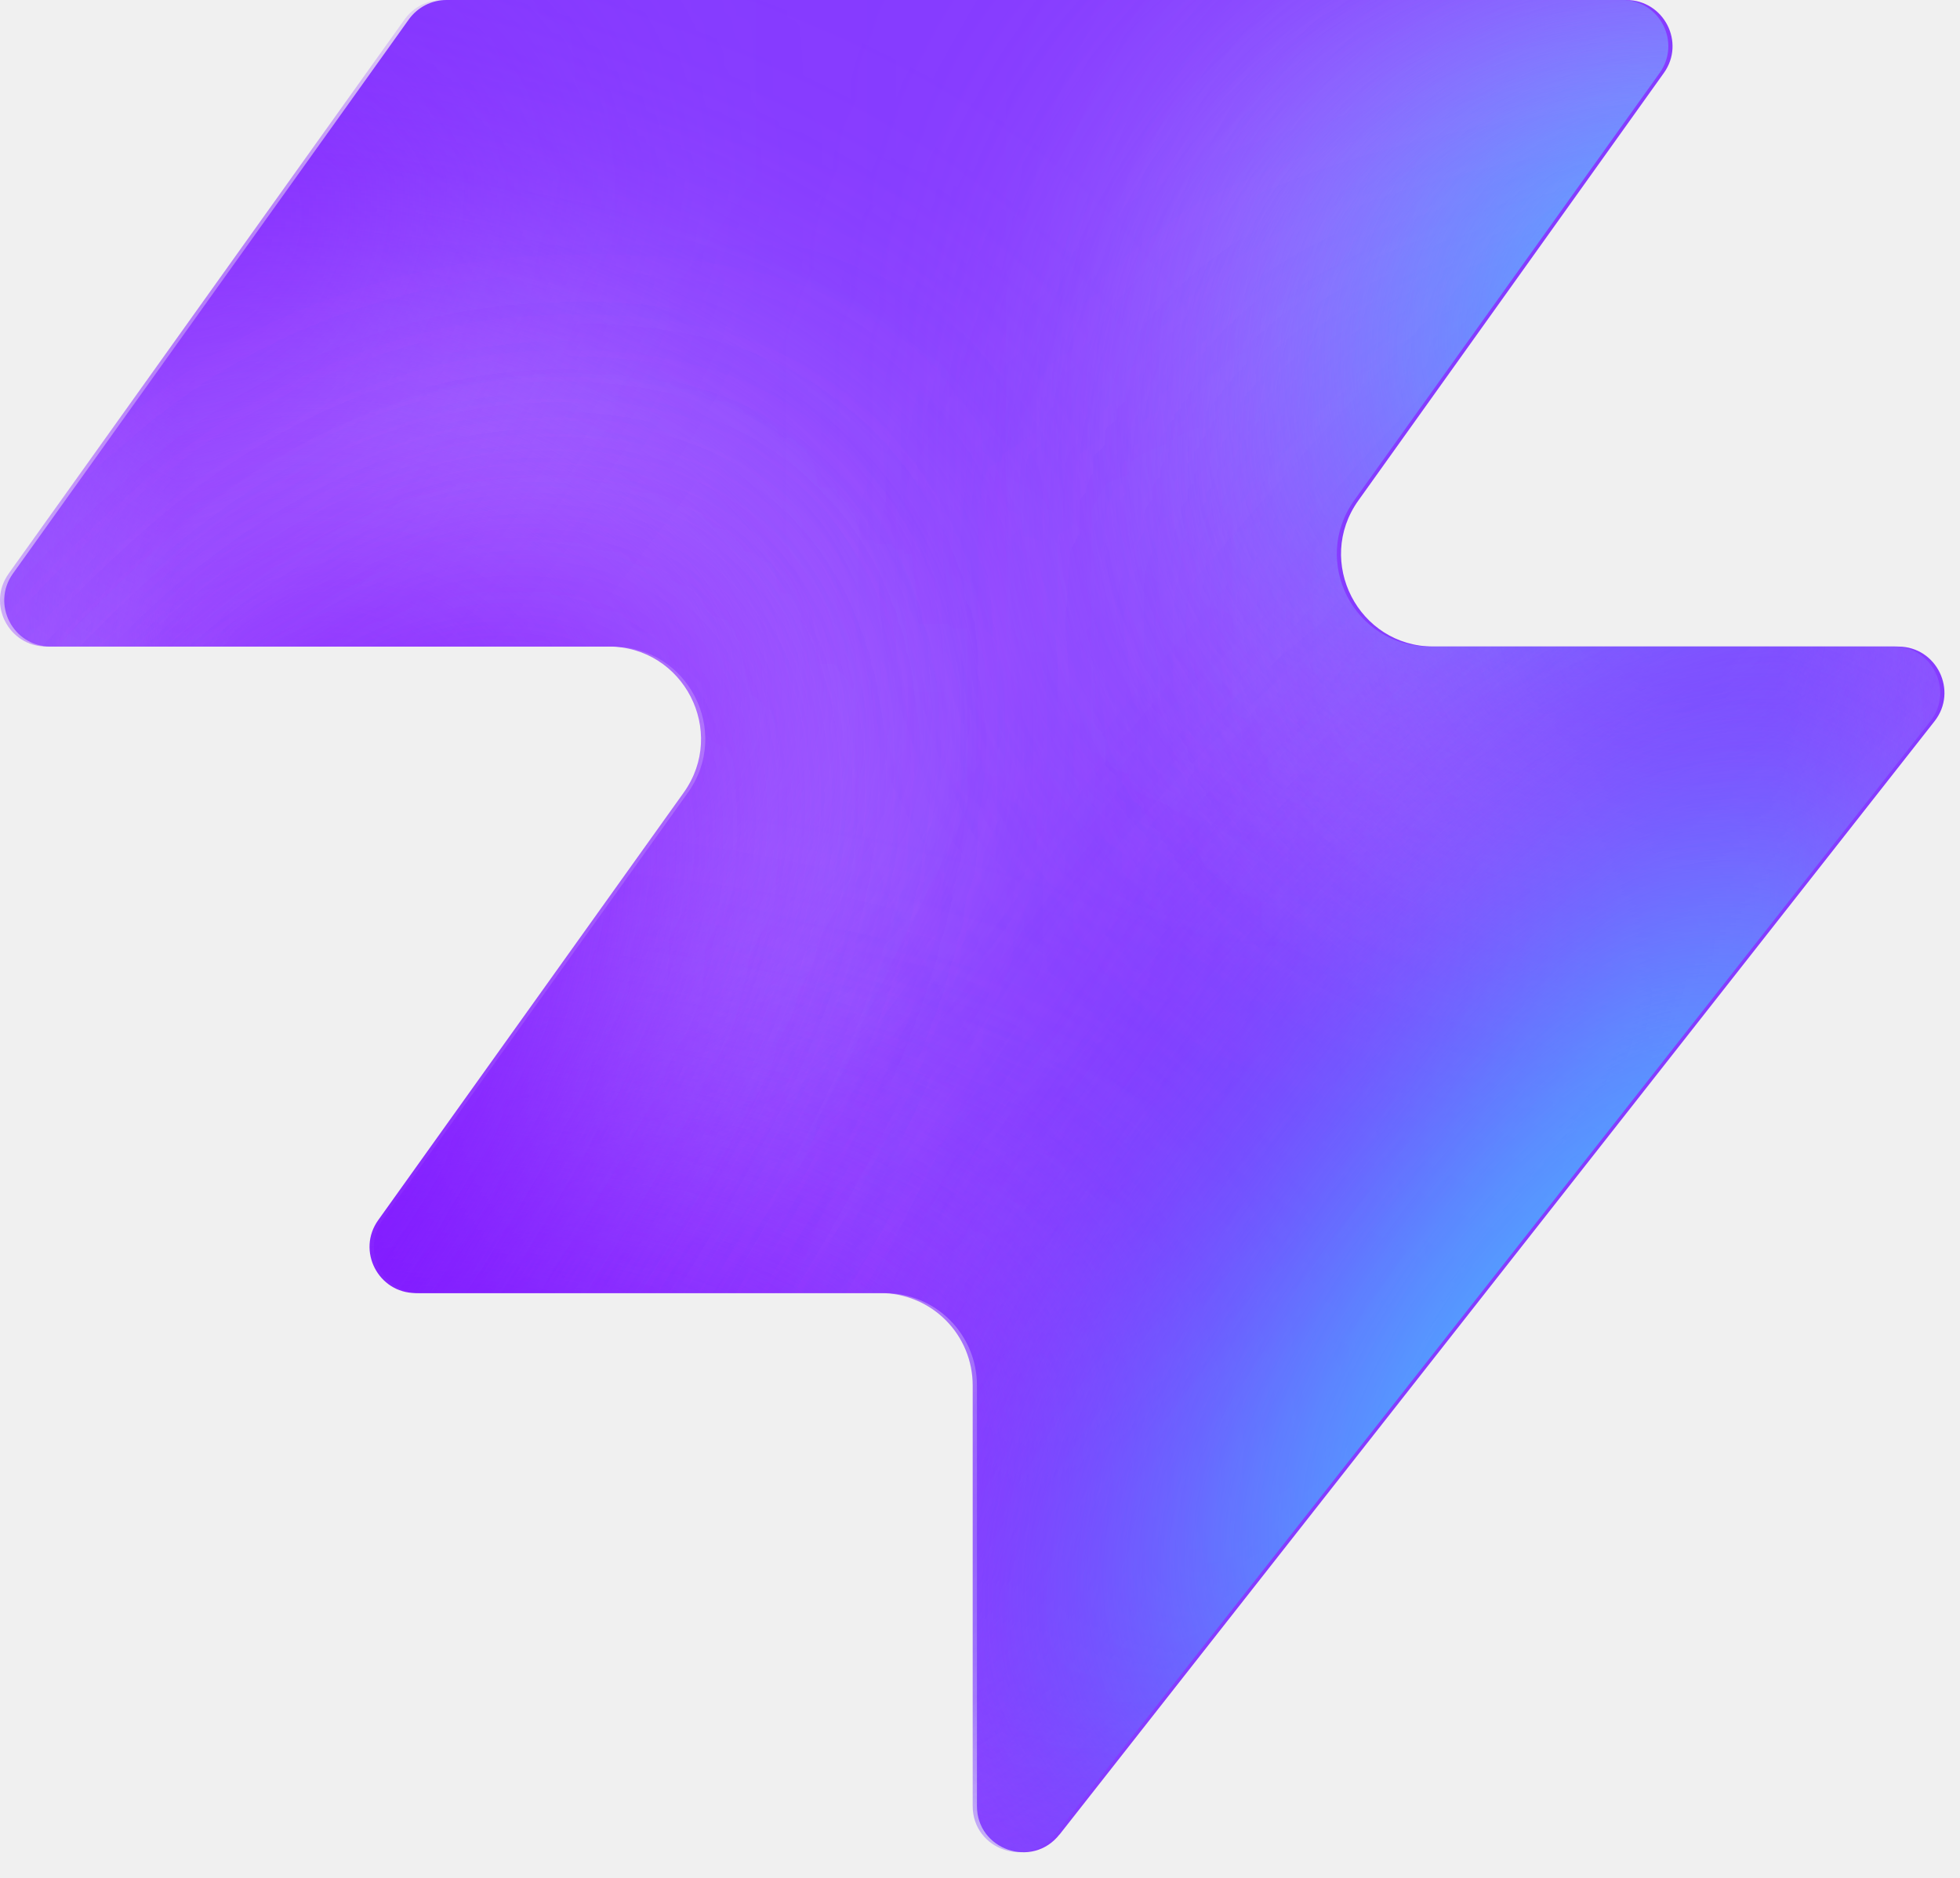
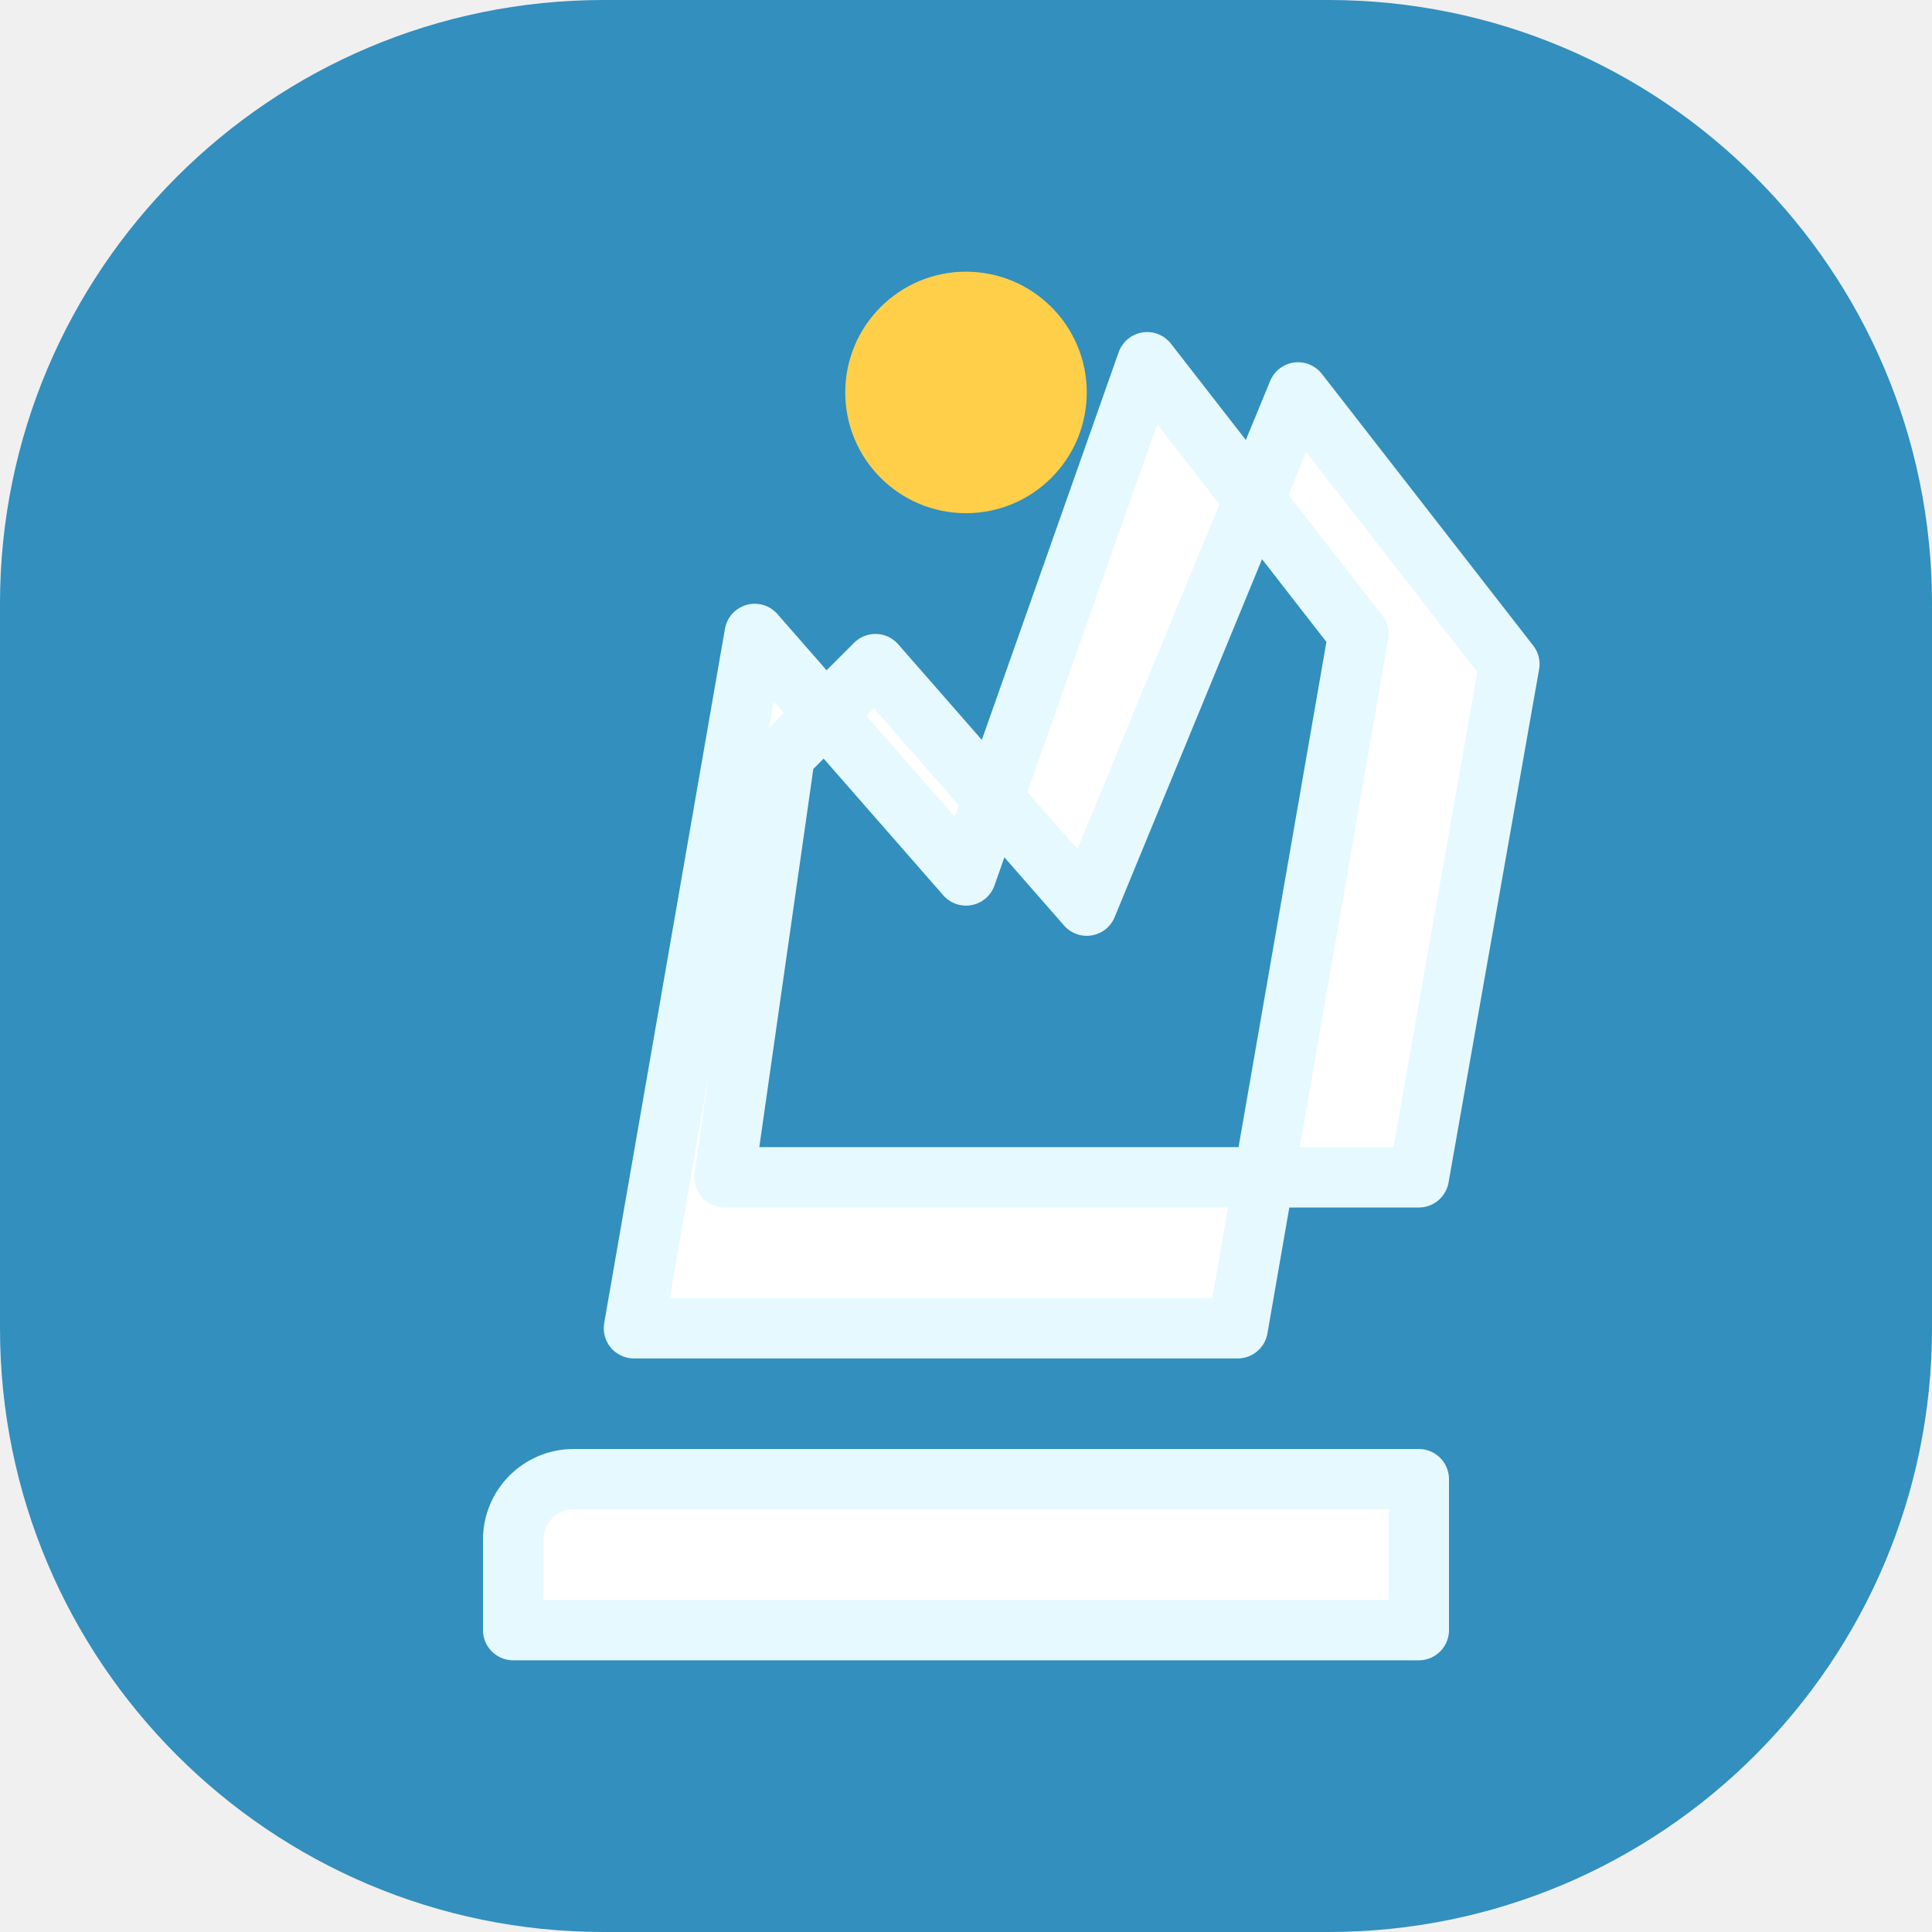
- <svg xmlns="http://www.w3.org/2000/svg" width="48" height="46" fill="none" viewBox="0 0 48 46">
-   <path fill="#863bff" d="M25.946 44.938c-.664.845-2.021.375-2.021-.698V33.937a2.26 2.26 0 0 0-2.262-2.262H10.287c-.92 0-1.456-1.04-.92-1.788l7.48-10.471c1.07-1.497 0-3.578-1.842-3.578H1.237c-.92 0-1.456-1.04-.92-1.788L10.013.474c.214-.297.556-.474.92-.474h28.894c.92 0 1.456 1.04.92 1.788l-7.48 10.471c-1.07 1.498 0 3.579 1.842 3.579h11.377c.943 0 1.473 1.088.89 1.83L25.947 44.94z" style="fill:#863bff;fill:color(display-p3 .525 .23 1);fill-opacity:1" />
-   <mask id="a" width="48" height="46" x="0" y="0" maskUnits="userSpaceOnUse" style="mask-type:alpha">
-     <path fill="#000" d="M25.842 44.938c-.664.844-2.021.375-2.021-.698V33.937a2.26 2.26 0 0 0-2.262-2.262H10.183c-.92 0-1.456-1.04-.92-1.788l7.48-10.471c1.07-1.498 0-3.579-1.842-3.579H1.133c-.92 0-1.456-1.04-.92-1.787L9.91.473c.214-.297.556-.474.92-.474h28.894c.92 0 1.456 1.04.92 1.788l-7.48 10.471c-1.07 1.498 0 3.578 1.842 3.578h11.377c.943 0 1.473 1.088.89 1.832L25.843 44.94z" style="fill:#000;fill-opacity:1" />
-   </mask>
-   <g mask="url(#a)">
-     <g filter="url(#b)">
-       <ellipse cx="5.508" cy="14.704" fill="#ede6ff" rx="5.508" ry="14.704" style="fill:#ede6ff;fill:color(display-p3 .927 .903 1);fill-opacity:1" transform="matrix(.00324 1 1 -.00324 -4.47 31.516)" />
-     </g>
-     <g filter="url(#c)">
-       <ellipse cx="10.399" cy="29.851" fill="#ede6ff" rx="10.399" ry="29.851" style="fill:#ede6ff;fill:color(display-p3 .927 .903 1);fill-opacity:1" transform="matrix(.00324 1 1 -.00324 -39.328 7.883)" />
-     </g>
-     <g filter="url(#d)">
-       <ellipse cx="5.508" cy="30.487" fill="#7e14ff" rx="5.508" ry="30.487" style="fill:#7e14ff;fill:color(display-p3 .492 .077 1);fill-opacity:1" transform="rotate(89.814 -25.913 -14.639)scale(1 -1)" />
-     </g>
-     <g filter="url(#e)">
-       <ellipse cx="5.508" cy="30.599" fill="#7e14ff" rx="5.508" ry="30.599" style="fill:#7e14ff;fill:color(display-p3 .492 .077 1);fill-opacity:1" transform="rotate(89.814 -32.644 -3.334)scale(1 -1)" />
-     </g>
-     <g filter="url(#f)">
-       <ellipse cx="5.508" cy="30.599" fill="#7e14ff" rx="5.508" ry="30.599" style="fill:#7e14ff;fill:color(display-p3 .492 .077 1);fill-opacity:1" transform="matrix(.00324 1 1 -.00324 -34.34 30.47)" />
-     </g>
-     <g filter="url(#g)">
-       <ellipse cx="14.072" cy="22.078" fill="#ede6ff" rx="14.072" ry="22.078" style="fill:#ede6ff;fill:color(display-p3 .927 .903 1);fill-opacity:1" transform="rotate(93.35 24.506 48.493)scale(-1 1)" />
-     </g>
-     <g filter="url(#h)">
-       <ellipse cx="3.47" cy="21.501" fill="#7e14ff" rx="3.47" ry="21.501" style="fill:#7e14ff;fill:color(display-p3 .492 .077 1);fill-opacity:1" transform="rotate(89.009 28.708 47.59)scale(-1 1)" />
-     </g>
-     <g filter="url(#i)">
-       <ellipse cx="3.47" cy="21.501" fill="#7e14ff" rx="3.47" ry="21.501" style="fill:#7e14ff;fill:color(display-p3 .492 .077 1);fill-opacity:1" transform="rotate(89.009 28.708 47.59)scale(-1 1)" />
-     </g>
-     <g filter="url(#j)">
-       <ellipse cx=".387" cy="8.972" fill="#7e14ff" rx="4.407" ry="29.108" style="fill:#7e14ff;fill:color(display-p3 .492 .077 1);fill-opacity:1" transform="rotate(39.51 .387 8.972)" />
-     </g>
-     <g filter="url(#k)">
-       <ellipse cx="47.523" cy="-6.092" fill="#7e14ff" rx="4.407" ry="29.108" style="fill:#7e14ff;fill:color(display-p3 .492 .077 1);fill-opacity:1" transform="rotate(37.892 47.523 -6.092)" />
-     </g>
-     <g filter="url(#l)">
-       <ellipse cx="41.412" cy="6.333" fill="#47bfff" rx="5.971" ry="9.665" style="fill:#47bfff;fill:color(display-p3 .28 .748 1);fill-opacity:1" transform="rotate(37.892 41.412 6.333)" />
-     </g>
-     <g filter="url(#m)">
-       <ellipse cx="-1.879" cy="38.332" fill="#7e14ff" rx="4.407" ry="29.108" style="fill:#7e14ff;fill:color(display-p3 .492 .077 1);fill-opacity:1" transform="rotate(37.892 -1.88 38.332)" />
-     </g>
-     <g filter="url(#n)">
-       <ellipse cx="-1.879" cy="38.332" fill="#7e14ff" rx="4.407" ry="29.108" style="fill:#7e14ff;fill:color(display-p3 .492 .077 1);fill-opacity:1" transform="rotate(37.892 -1.88 38.332)" />
-     </g>
-     <g filter="url(#o)">
-       <ellipse cx="35.651" cy="29.907" fill="#7e14ff" rx="4.407" ry="29.108" style="fill:#7e14ff;fill:color(display-p3 .492 .077 1);fill-opacity:1" transform="rotate(37.892 35.651 29.907)" />
-     </g>
-     <g filter="url(#p)">
-       <ellipse cx="38.418" cy="32.4" fill="#47bfff" rx="5.971" ry="15.297" style="fill:#47bfff;fill:color(display-p3 .28 .748 1);fill-opacity:1" transform="rotate(37.892 38.418 32.4)" />
-     </g>
-   </g>
-   <defs>
-     <filter id="b" width="60.045" height="41.654" x="-19.77" y="16.149" color-interpolation-filters="sRGB" filterUnits="userSpaceOnUse">
-       <feFlood flood-opacity="0" result="BackgroundImageFix" />
-       <feBlend in="SourceGraphic" in2="BackgroundImageFix" result="shape" />
-       <feGaussianBlur result="effect1_foregroundBlur_2002_17158" stdDeviation="7.659" />
-     </filter>
-     <filter id="c" width="90.34" height="51.437" x="-54.613" y="-7.533" color-interpolation-filters="sRGB" filterUnits="userSpaceOnUse">
-       <feFlood flood-opacity="0" result="BackgroundImageFix" />
-       <feBlend in="SourceGraphic" in2="BackgroundImageFix" result="shape" />
-       <feGaussianBlur result="effect1_foregroundBlur_2002_17158" stdDeviation="7.659" />
-     </filter>
-     <filter id="d" width="79.355" height="29.4" x="-49.64" y="2.03" color-interpolation-filters="sRGB" filterUnits="userSpaceOnUse">
-       <feFlood flood-opacity="0" result="BackgroundImageFix" />
-       <feBlend in="SourceGraphic" in2="BackgroundImageFix" result="shape" />
-       <feGaussianBlur result="effect1_foregroundBlur_2002_17158" stdDeviation="4.596" />
-     </filter>
-     <filter id="e" width="79.579" height="29.4" x="-45.045" y="20.029" color-interpolation-filters="sRGB" filterUnits="userSpaceOnUse">
-       <feFlood flood-opacity="0" result="BackgroundImageFix" />
-       <feBlend in="SourceGraphic" in2="BackgroundImageFix" result="shape" />
-       <feGaussianBlur result="effect1_foregroundBlur_2002_17158" stdDeviation="4.596" />
-     </filter>
-     <filter id="f" width="79.579" height="29.4" x="-43.513" y="21.178" color-interpolation-filters="sRGB" filterUnits="userSpaceOnUse">
-       <feFlood flood-opacity="0" result="BackgroundImageFix" />
-       <feBlend in="SourceGraphic" in2="BackgroundImageFix" result="shape" />
-       <feGaussianBlur result="effect1_foregroundBlur_2002_17158" stdDeviation="4.596" />
-     </filter>
-     <filter id="g" width="74.749" height="58.852" x="15.756" y="-17.901" color-interpolation-filters="sRGB" filterUnits="userSpaceOnUse">
-       <feFlood flood-opacity="0" result="BackgroundImageFix" />
-       <feBlend in="SourceGraphic" in2="BackgroundImageFix" result="shape" />
-       <feGaussianBlur result="effect1_foregroundBlur_2002_17158" stdDeviation="7.659" />
-     </filter>
-     <filter id="h" width="61.377" height="25.362" x="23.548" y="2.284" color-interpolation-filters="sRGB" filterUnits="userSpaceOnUse">
-       <feFlood flood-opacity="0" result="BackgroundImageFix" />
-       <feBlend in="SourceGraphic" in2="BackgroundImageFix" result="shape" />
-       <feGaussianBlur result="effect1_foregroundBlur_2002_17158" stdDeviation="4.596" />
-     </filter>
-     <filter id="i" width="61.377" height="25.362" x="23.548" y="2.284" color-interpolation-filters="sRGB" filterUnits="userSpaceOnUse">
-       <feFlood flood-opacity="0" result="BackgroundImageFix" />
-       <feBlend in="SourceGraphic" in2="BackgroundImageFix" result="shape" />
-       <feGaussianBlur result="effect1_foregroundBlur_2002_17158" stdDeviation="4.596" />
-     </filter>
-     <filter id="j" width="56.045" height="63.649" x="-27.636" y="-22.853" color-interpolation-filters="sRGB" filterUnits="userSpaceOnUse">
-       <feFlood flood-opacity="0" result="BackgroundImageFix" />
-       <feBlend in="SourceGraphic" in2="BackgroundImageFix" result="shape" />
-       <feGaussianBlur result="effect1_foregroundBlur_2002_17158" stdDeviation="4.596" />
-     </filter>
-     <filter id="k" width="54.814" height="64.646" x="20.116" y="-38.415" color-interpolation-filters="sRGB" filterUnits="userSpaceOnUse">
-       <feFlood flood-opacity="0" result="BackgroundImageFix" />
-       <feBlend in="SourceGraphic" in2="BackgroundImageFix" result="shape" />
-       <feGaussianBlur result="effect1_foregroundBlur_2002_17158" stdDeviation="4.596" />
-     </filter>
-     <filter id="l" width="33.541" height="35.313" x="24.641" y="-11.323" color-interpolation-filters="sRGB" filterUnits="userSpaceOnUse">
-       <feFlood flood-opacity="0" result="BackgroundImageFix" />
-       <feBlend in="SourceGraphic" in2="BackgroundImageFix" result="shape" />
-       <feGaussianBlur result="effect1_foregroundBlur_2002_17158" stdDeviation="4.596" />
-     </filter>
-     <filter id="m" width="54.814" height="64.646" x="-29.286" y="6.009" color-interpolation-filters="sRGB" filterUnits="userSpaceOnUse">
-       <feFlood flood-opacity="0" result="BackgroundImageFix" />
-       <feBlend in="SourceGraphic" in2="BackgroundImageFix" result="shape" />
-       <feGaussianBlur result="effect1_foregroundBlur_2002_17158" stdDeviation="4.596" />
-     </filter>
-     <filter id="n" width="54.814" height="64.646" x="-29.286" y="6.009" color-interpolation-filters="sRGB" filterUnits="userSpaceOnUse">
-       <feFlood flood-opacity="0" result="BackgroundImageFix" />
-       <feBlend in="SourceGraphic" in2="BackgroundImageFix" result="shape" />
-       <feGaussianBlur result="effect1_foregroundBlur_2002_17158" stdDeviation="4.596" />
-     </filter>
-     <filter id="o" width="54.814" height="64.646" x="8.244" y="-2.416" color-interpolation-filters="sRGB" filterUnits="userSpaceOnUse">
-       <feFlood flood-opacity="0" result="BackgroundImageFix" />
-       <feBlend in="SourceGraphic" in2="BackgroundImageFix" result="shape" />
-       <feGaussianBlur result="effect1_foregroundBlur_2002_17158" stdDeviation="4.596" />
-     </filter>
-     <filter id="p" width="39.409" height="43.623" x="18.713" y="10.588" color-interpolation-filters="sRGB" filterUnits="userSpaceOnUse">
-       <feFlood flood-opacity="0" result="BackgroundImageFix" />
-       <feBlend in="SourceGraphic" in2="BackgroundImageFix" result="shape" />
-       <feGaussianBlur result="effect1_foregroundBlur_2002_17158" stdDeviation="4.596" />
-     </filter>
-   </defs>
+ <svg xmlns="http://www.w3.org/2000/svg" viewBox="0 0 64 64">
+   <rect width="64" height="64" rx="20" fill="#328fbe" />
+   <path d="M19 49h28v5H17v-3a2 2 0 0 1 2-2Zm2-5 4-23 7 8 6-17 7 9-4 23H21Zm5-19-2 14h23l3-17-7-9-7 17-7-8-3 3Z" fill="#fff" stroke="#e6f9ff" stroke-linejoin="round" stroke-width="2" />
+   <circle cx="32" cy="13" r="4" fill="#ffcf4a" />
</svg>
